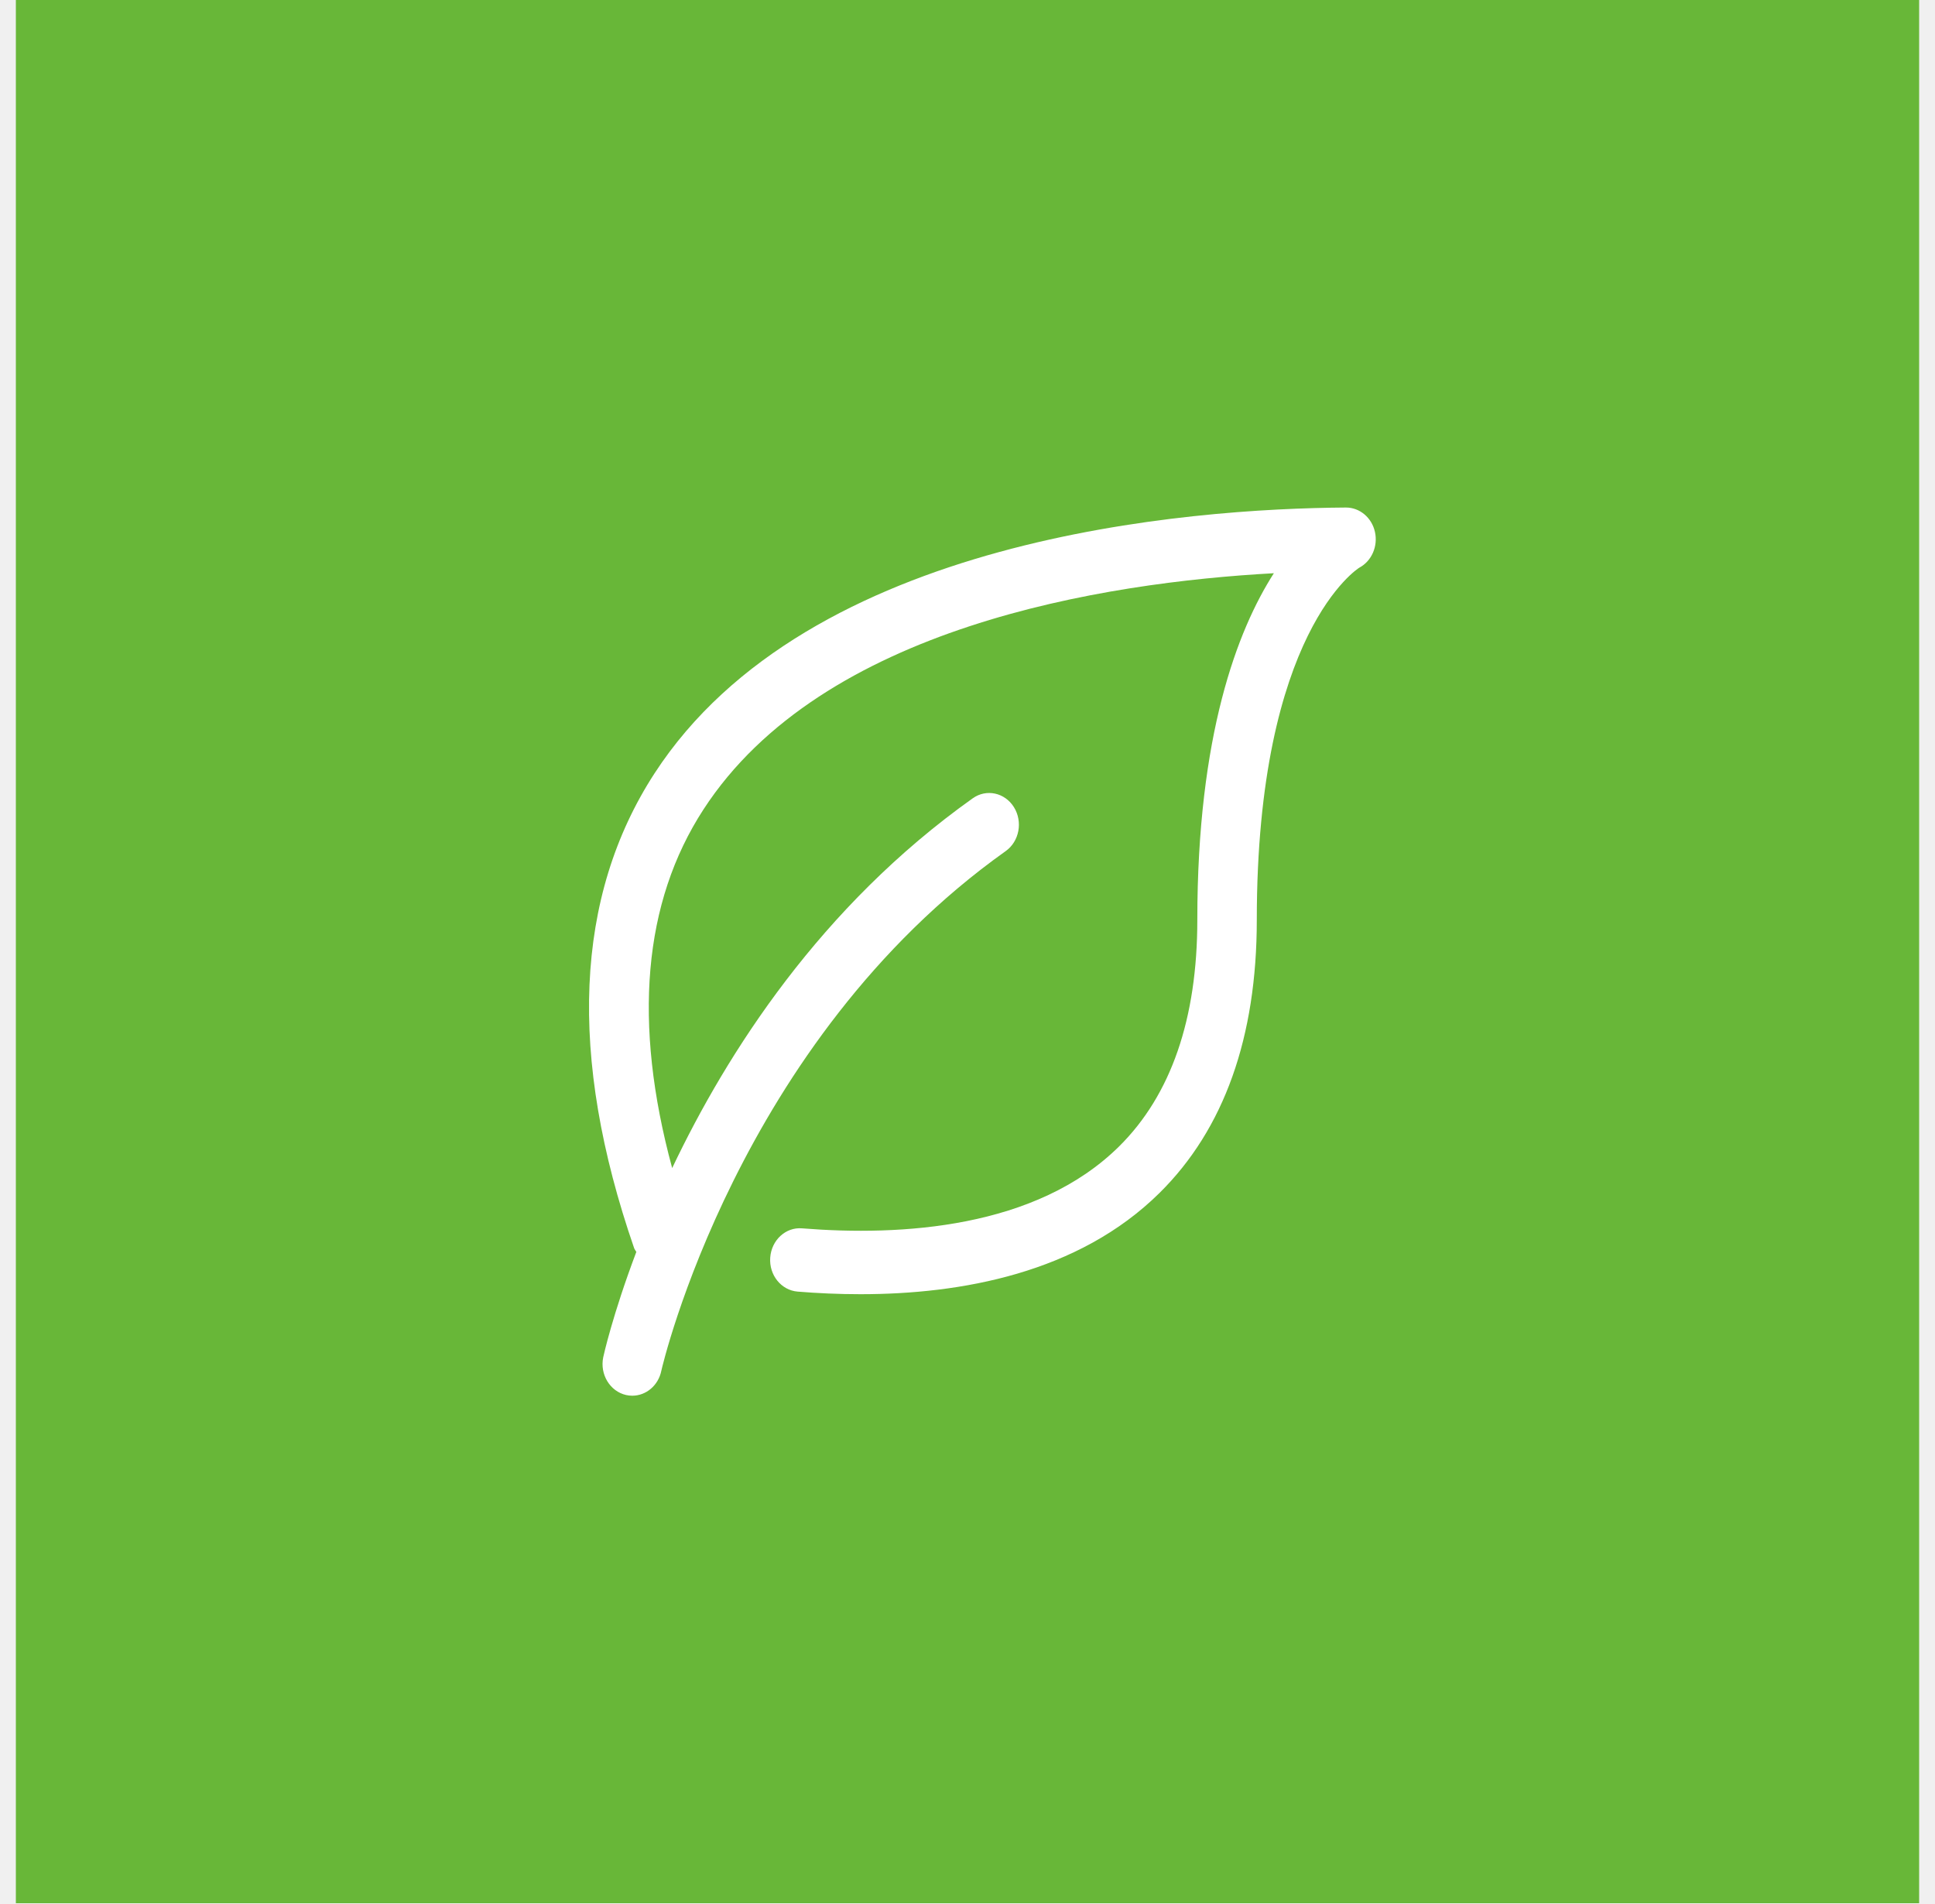
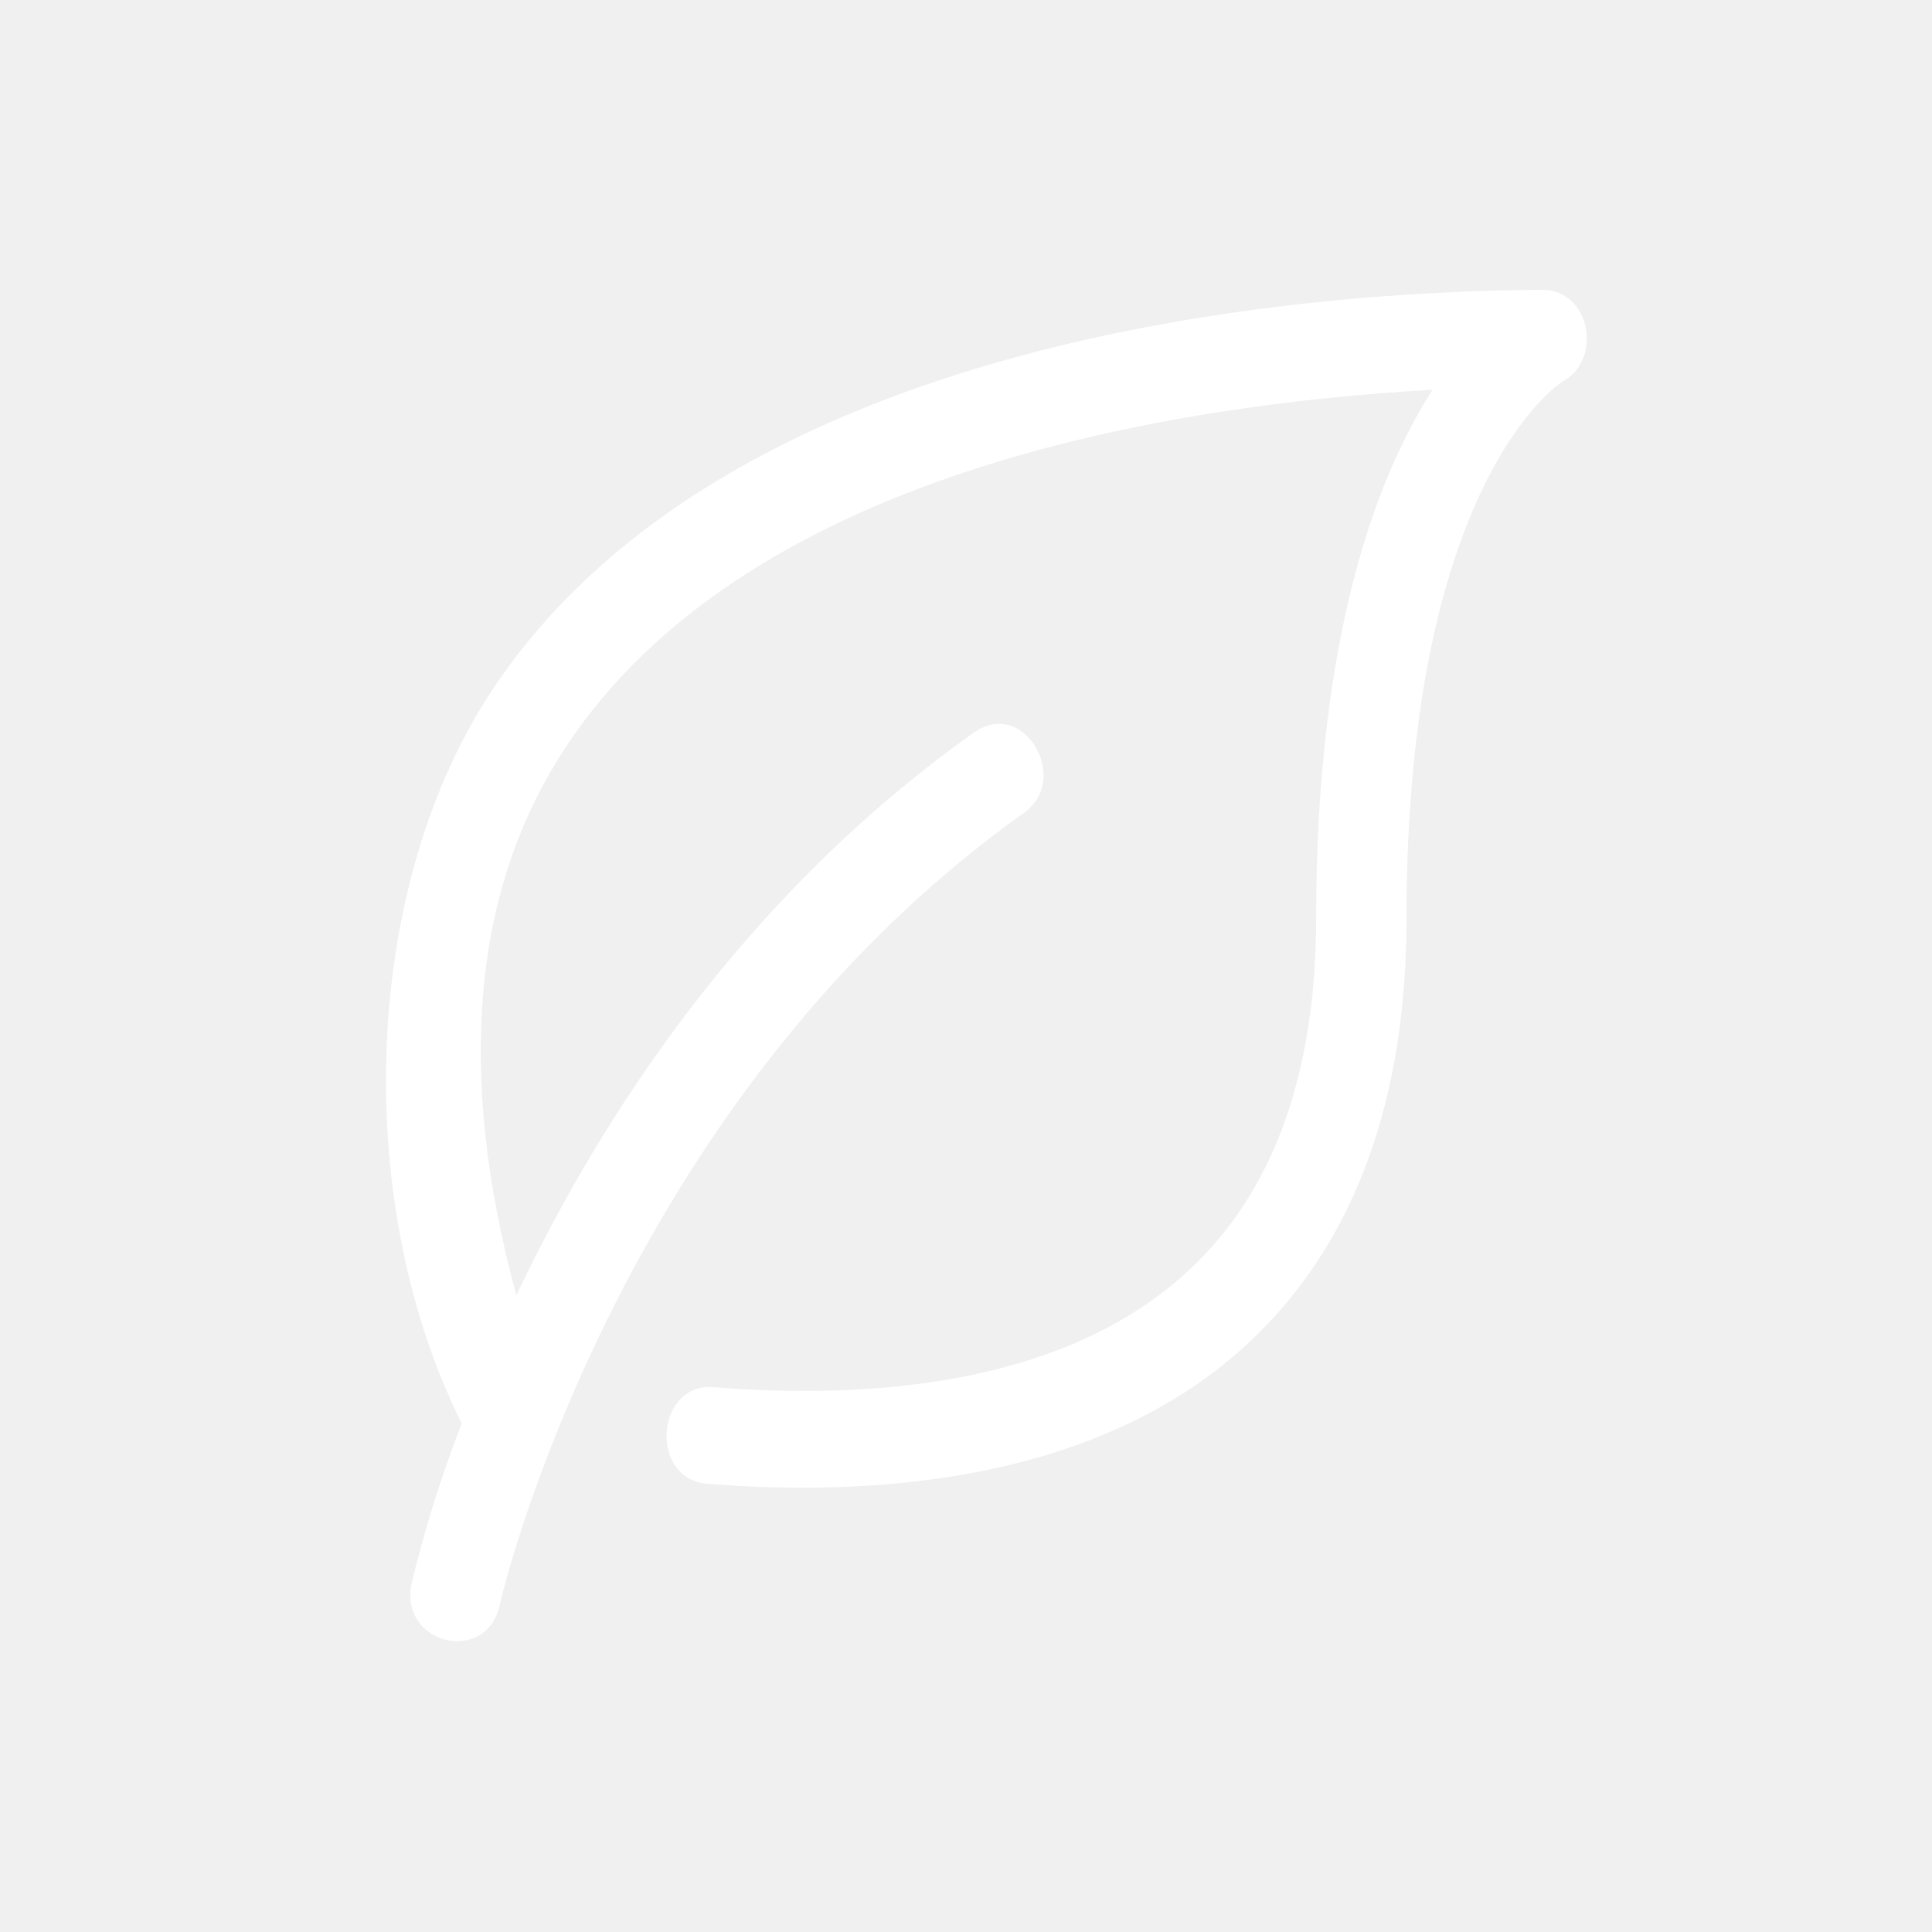
- <svg xmlns="http://www.w3.org/2000/svg" width="61" height="60" viewBox="0 0 61 60" fill="none">
-   <path fill="#68B738" d="M.5 0h60v60H.5z" />
-   <g clip-path="url(#a)">
-     <path d="M43.344 16.767c-.1-.45-.48-.767-.912-.767h-.005c-4.938.033-16.945.916-21.793 8.38-2.518 3.878-2.735 8.913-.644 14.965.016.047.048.079.07.122-.747 1.973-1.037 3.286-1.044 3.323-.11.54.214 1.072.72 1.188a.88.88 0 0 0 .197.022c.433 0 .822-.321.916-.79.02-.102 2.409-10.373 10.854-16.378.431-.306.547-.927.26-1.387-.288-.46-.87-.585-1.3-.277-4.79 3.405-7.739 8.008-9.473 11.656-1.242-4.578-.916-8.377.986-11.305 3.743-5.764 12.622-7.154 17.982-7.448-1.153 1.801-2.413 5.103-2.413 10.929 0 3.12-.83 5.522-2.465 7.14-2.62 2.591-6.88 2.834-9.993 2.584-.518-.045-.967.371-1.006.922-.04.55.347 1.03.863 1.072.623.051 1.29.082 1.981.082 3.17 0 6.87-.663 9.43-3.194 2.034-2.011 3.065-4.906 3.065-8.605 0-9.099 3.216-11.096 3.232-11.105.39-.209.594-.677.492-1.129Z" fill="#fff" />
-   </g>
-   <defs>
-     <clipPath id="a">
-       <path fill="#fff" transform="translate(15.5 14)" d="M0 0h30v32H0z" />
-     </clipPath>
-   </defs>
+ <svg xmlns="http://www.w3.org/2000/svg" viewBox="0 0 40 40">
+   <path d="M31.93 6c-4.94.03-16.95.92-21.8 8.38-2.7 4.17-2.79 10.66-.57 15.09a25.93 25.93 0 0 0-1.04 3.32c-.26 1.26 1.57 1.7 1.83.42.02-.1 2.4-10.37 10.85-16.38.98-.7 0-2.4-1.04-1.66-4.79 3.4-7.74 8-9.47 11.65-1.24-4.57-.92-8.37.99-11.3 3.74-5.76 12.62-7.15 17.98-7.45-1.16 1.8-2.41 5.1-2.41 10.93 0 3.12-.83 5.52-2.47 7.14-2.62 2.6-6.88 2.83-10 2.58-1.21-.1-1.35 1.9-.14 2 3.48.28 8.3-.03 11.41-3.11 2.04-2.02 3.07-4.91 3.07-8.6 0-9.1 3.22-11.1 3.23-11.11.84-.45.58-1.9-.42-1.9Z" fill="#fff" />
</svg>
